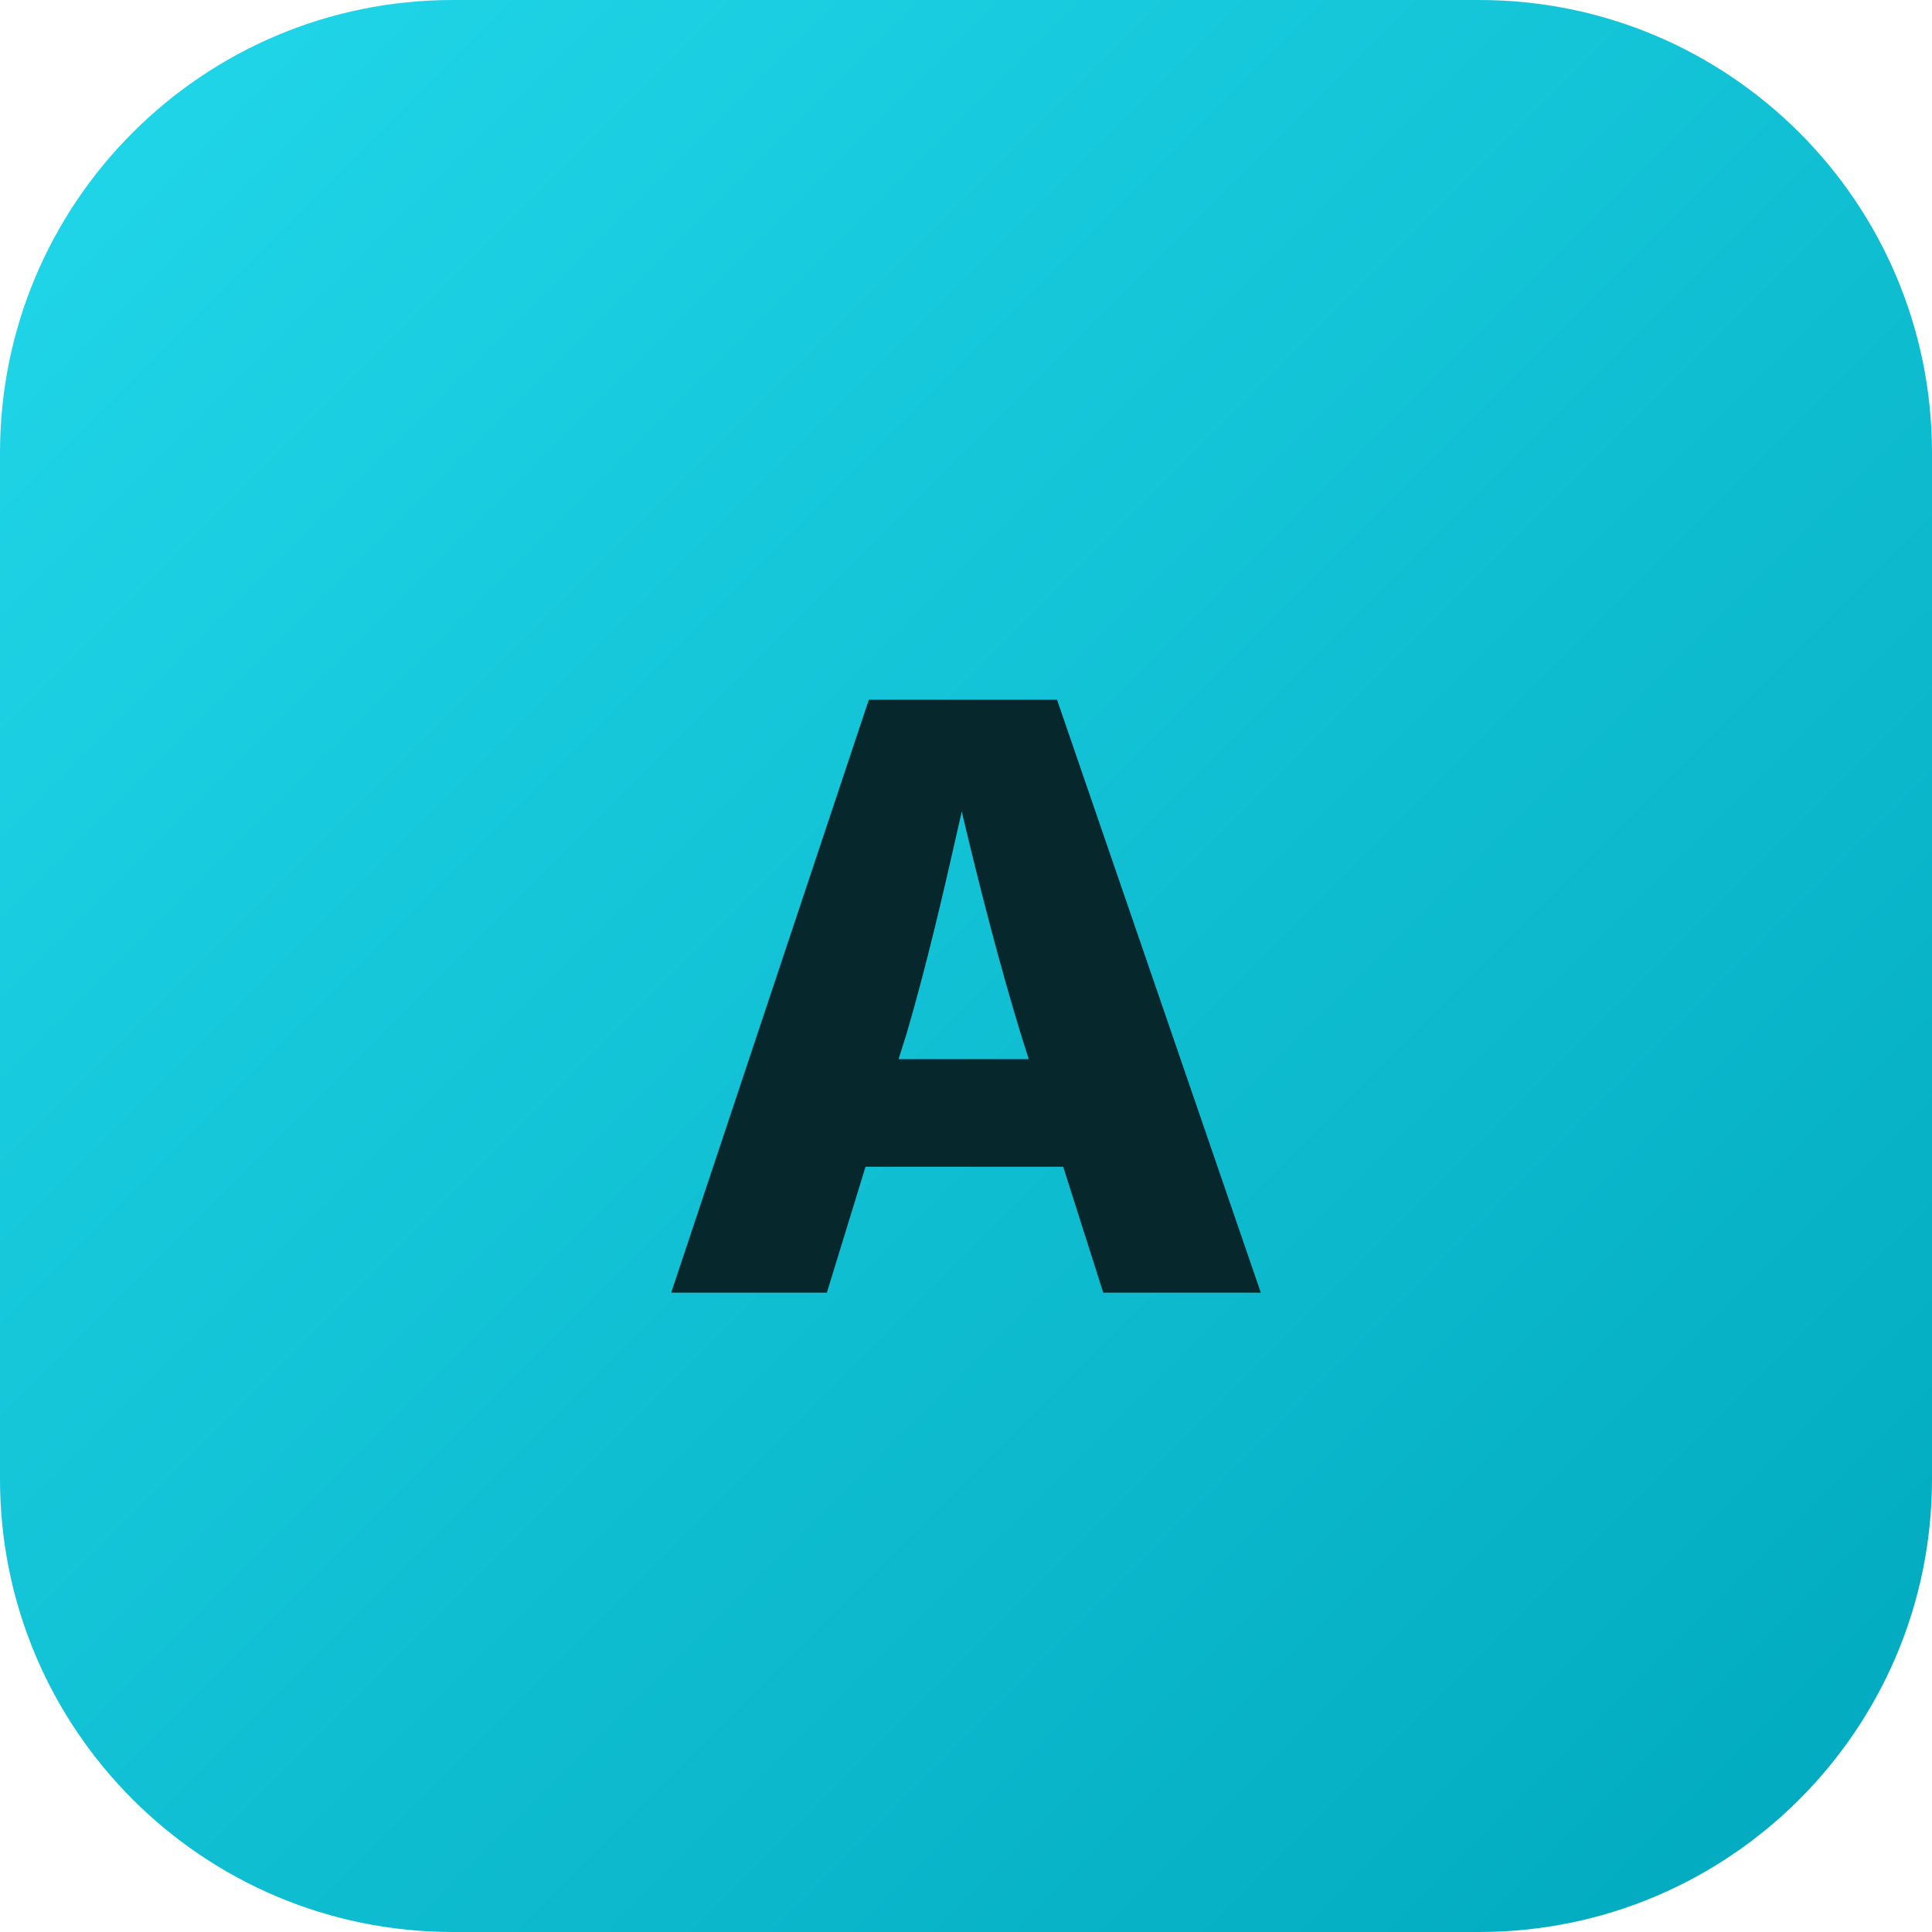
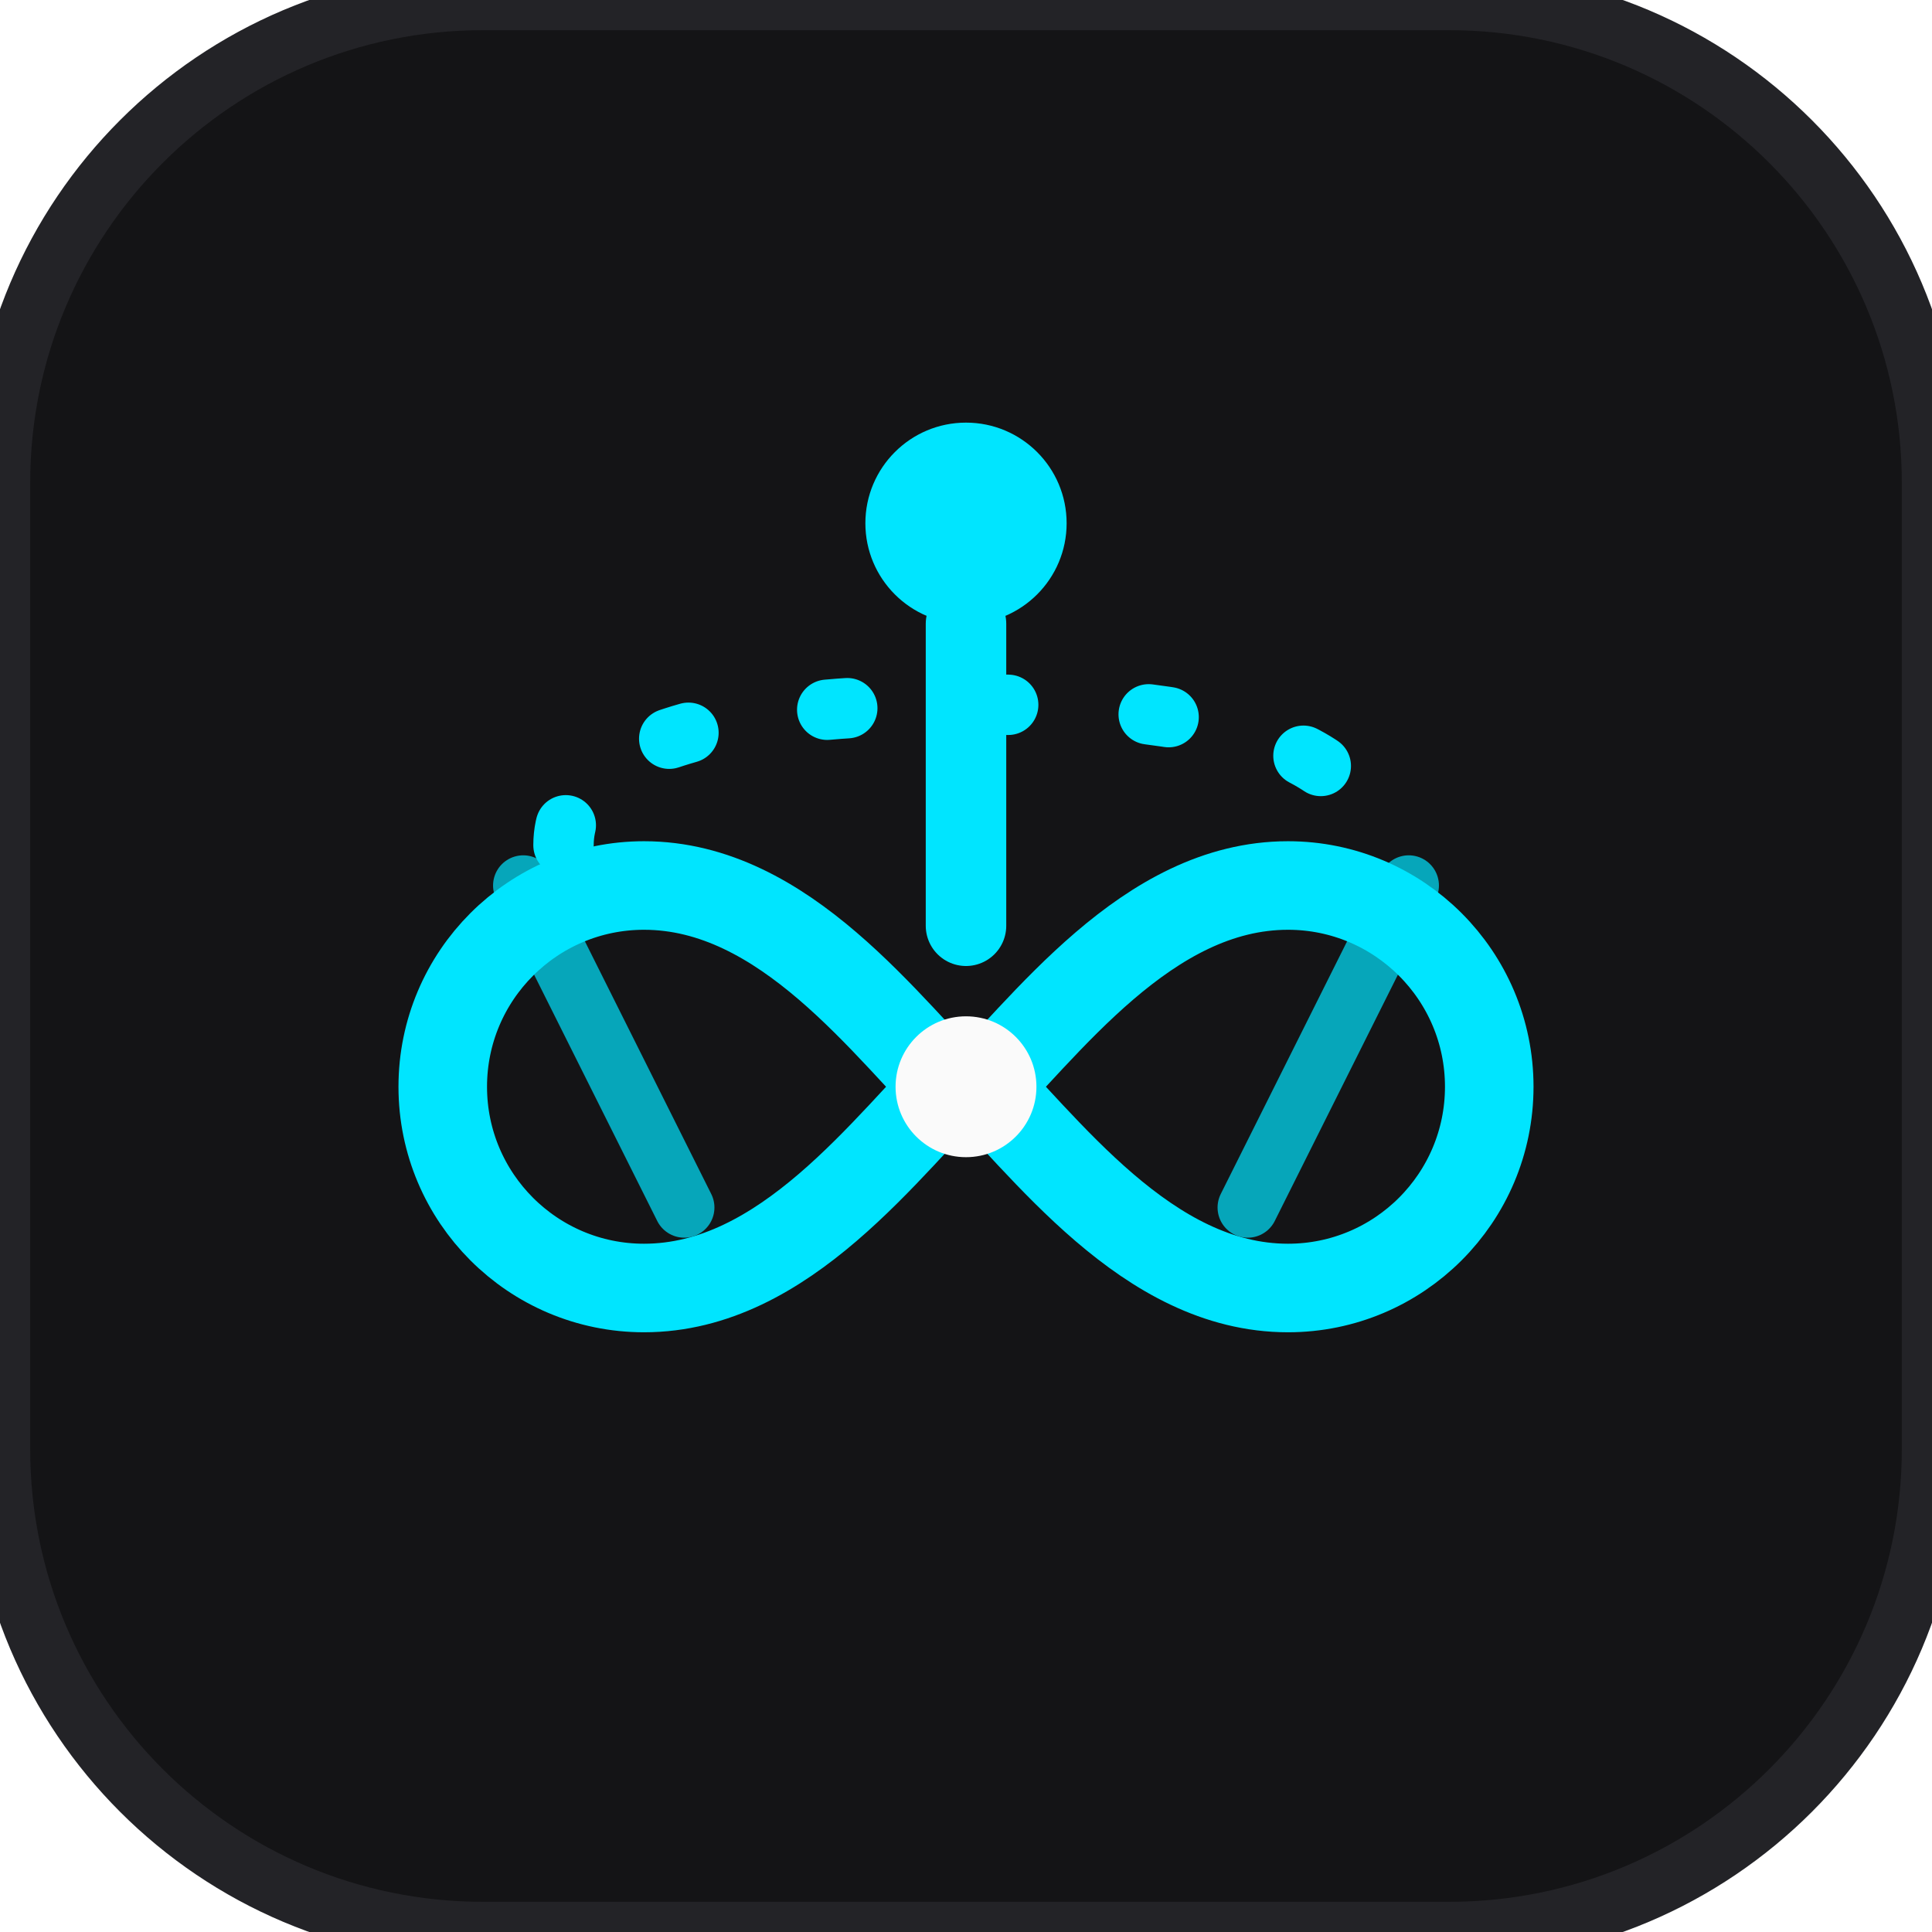
- <svg xmlns="http://www.w3.org/2000/svg" viewBox="0 0 64 64" width="64" height="64">
-   <defs>
-     <linearGradient id="ac" x1="0" y1="0" x2="1" y2="1">
-       <stop offset="0%" stop-color="#22d8ea" />
-       <stop offset="100%" stop-color="#00a8bd" />
-     </linearGradient>
-   </defs>
-   <rect width="64" height="64" rx="15" fill="url(#ac)" />
-   <text x="32" y="33" text-anchor="middle" dominant-baseline="central" font-family="system-ui, -apple-system, 'Segoe UI', sans-serif" font-size="27" font-weight="800" fill="#06282c" letter-spacing="-1">A</text>
+ <svg xmlns="http://www.w3.org/2000/svg" viewBox="0 0 48 48" width="48" height="48" fill="none">
+   <rect width="48" height="48" rx="12" fill="#141416" stroke="#232327" stroke-width="1.5" />
+   <circle cx="24" cy="13" r="2.5" fill="#00E5FF" />
+   <path d="M24 15.5V23" stroke="#00E5FF" stroke-width="2" stroke-linecap="round" />
+   <path d="M14 21C14 18.5 18 17.5 24 17.5C30 17.5 34 18.5 34 21" stroke="#00E5FF" stroke-width="1.5" stroke-linecap="round" stroke-dasharray="0.5 3.5" />
+   <path d="M13 22L17 30M35 22L31 30" stroke="#00E5FF" stroke-width="1.5" stroke-opacity="0.7" stroke-linecap="round" />
+   <path d="M16 32C13.239 32 11 29.761 11 27C11 24.239 13.239 22 16 22C19.5 22 22 25.5 24 27.5C26 25.5 28.5 22 32 22C34.761 22 37 24.239 37 27C37 29.761 34.761 32 32 32C28.5 32 26 28.5 24 26.5C22 28.5 19.5 32 16 32Z" stroke="#00E5FF" stroke-width="2.2" stroke-linecap="round" stroke-linejoin="round" />
+   <circle cx="24" cy="27" r="1.75" fill="#FAFAFA" />
</svg>
